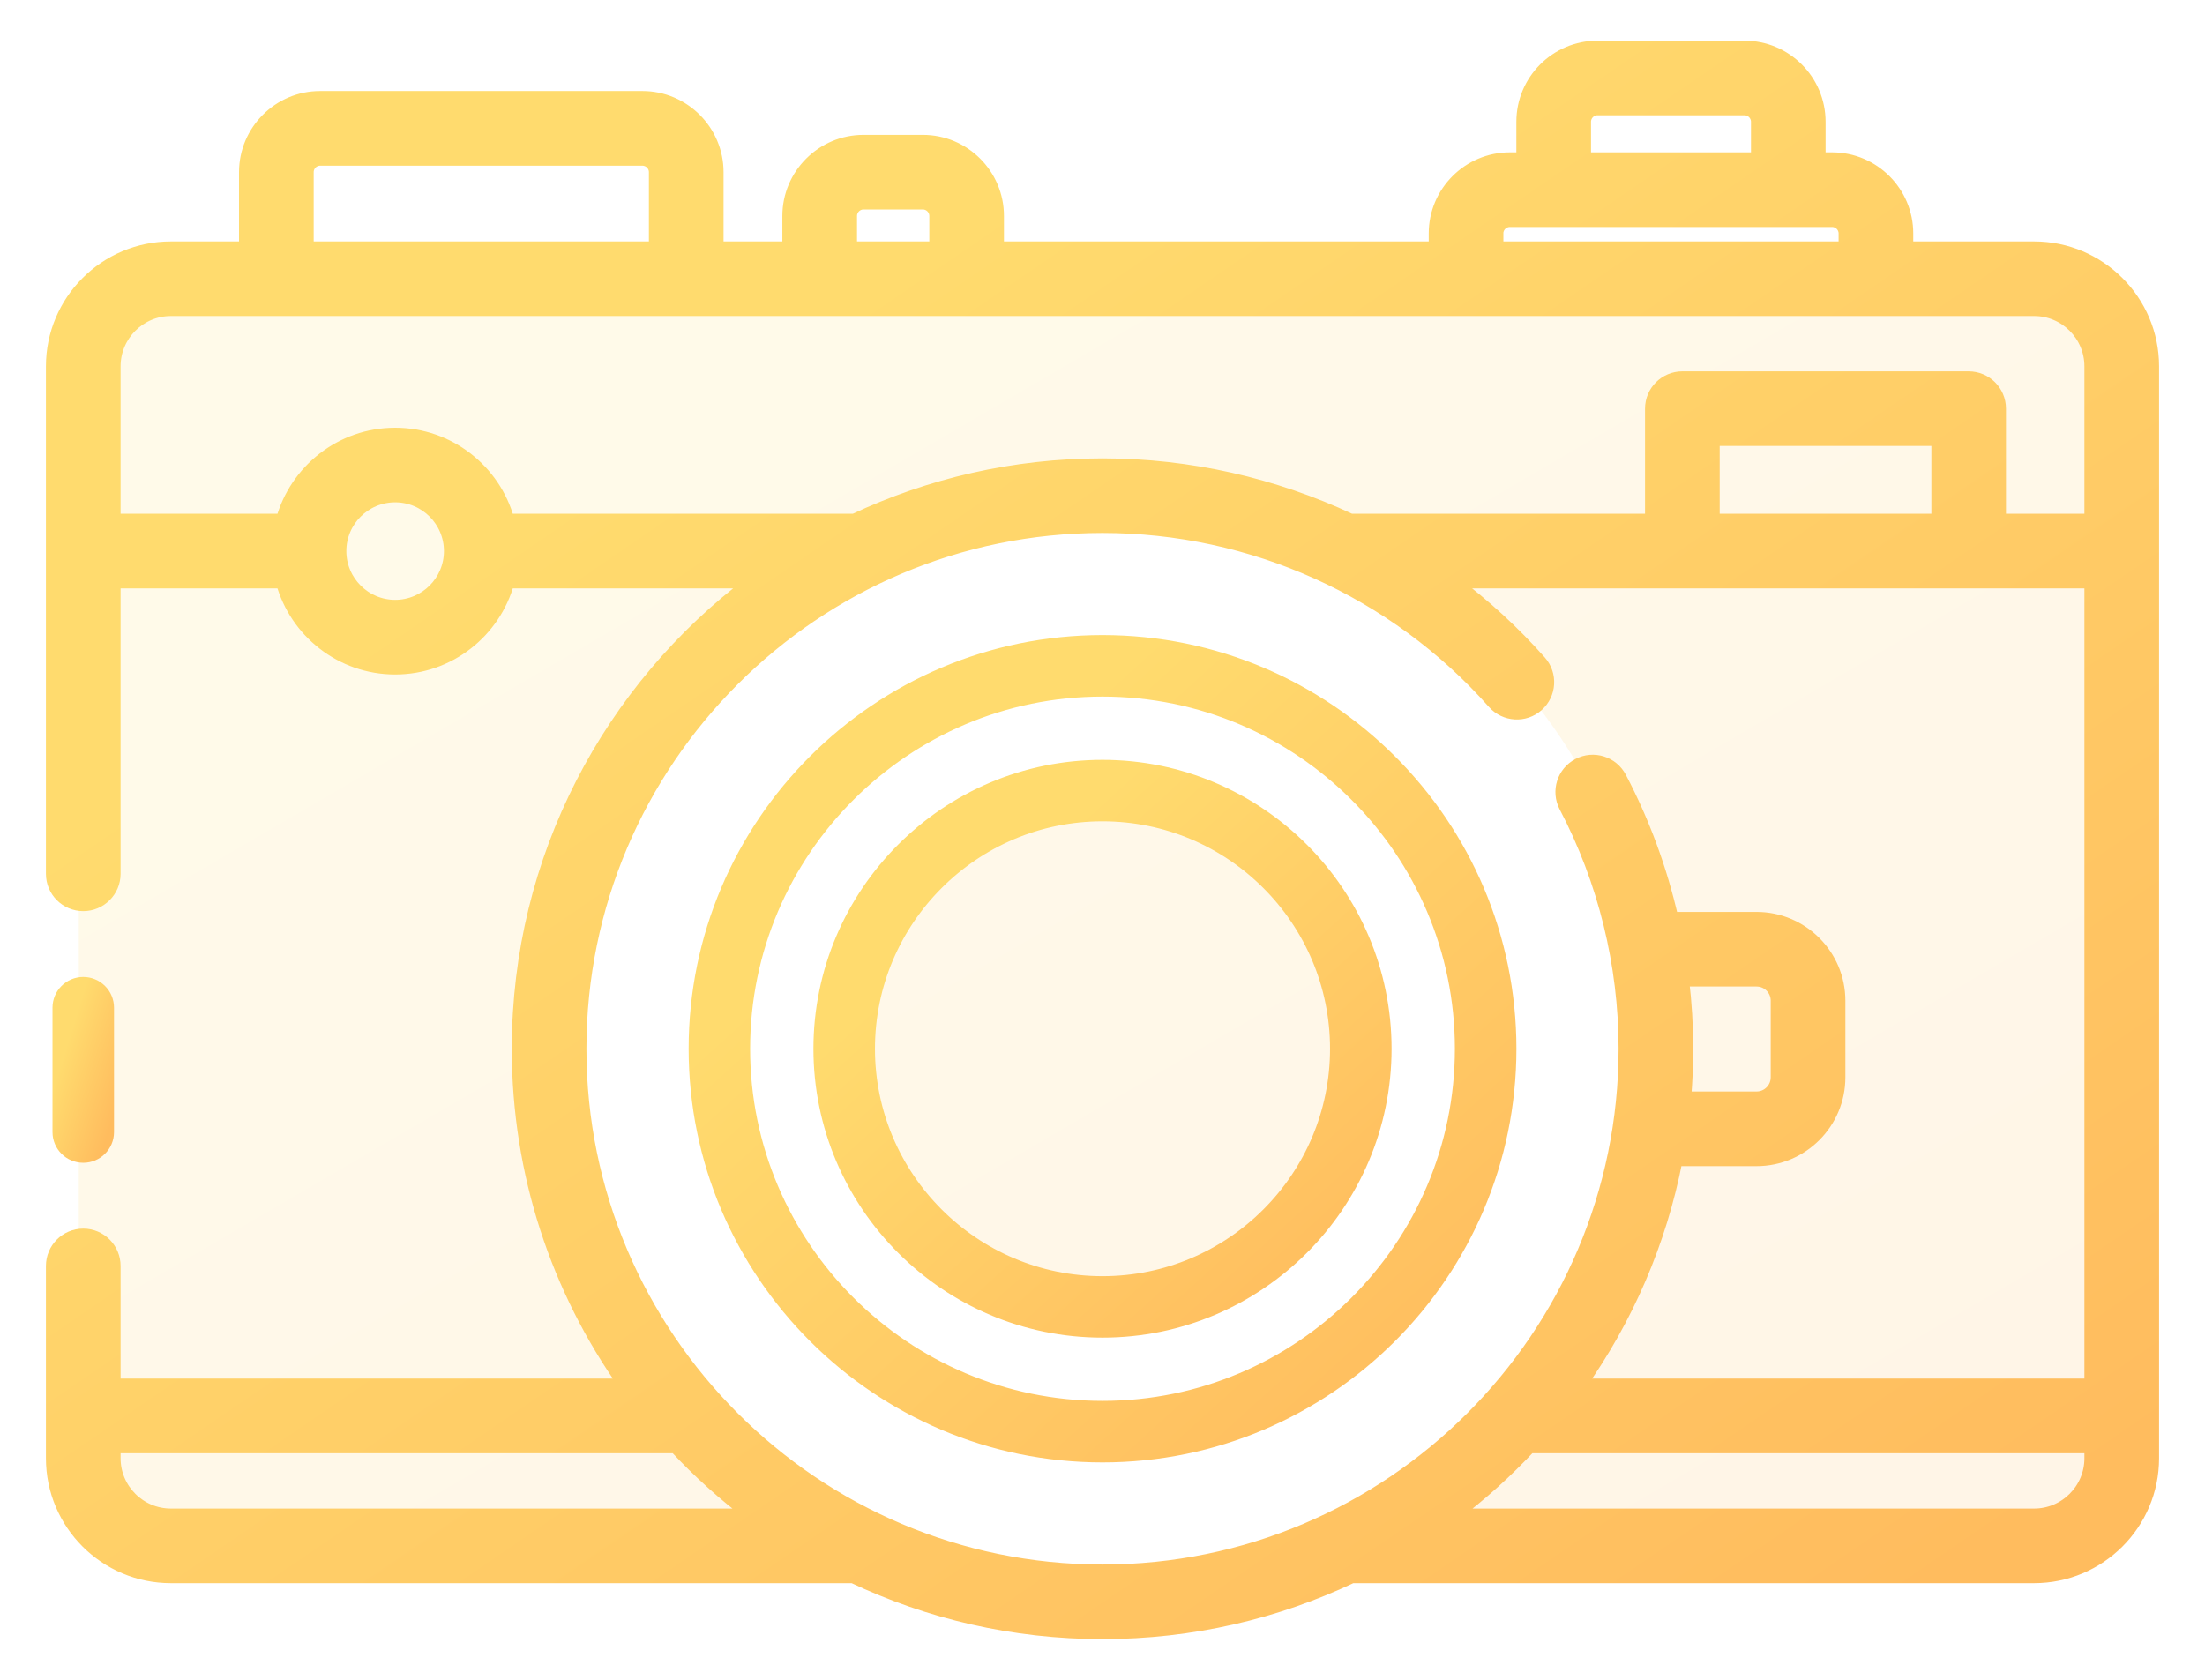
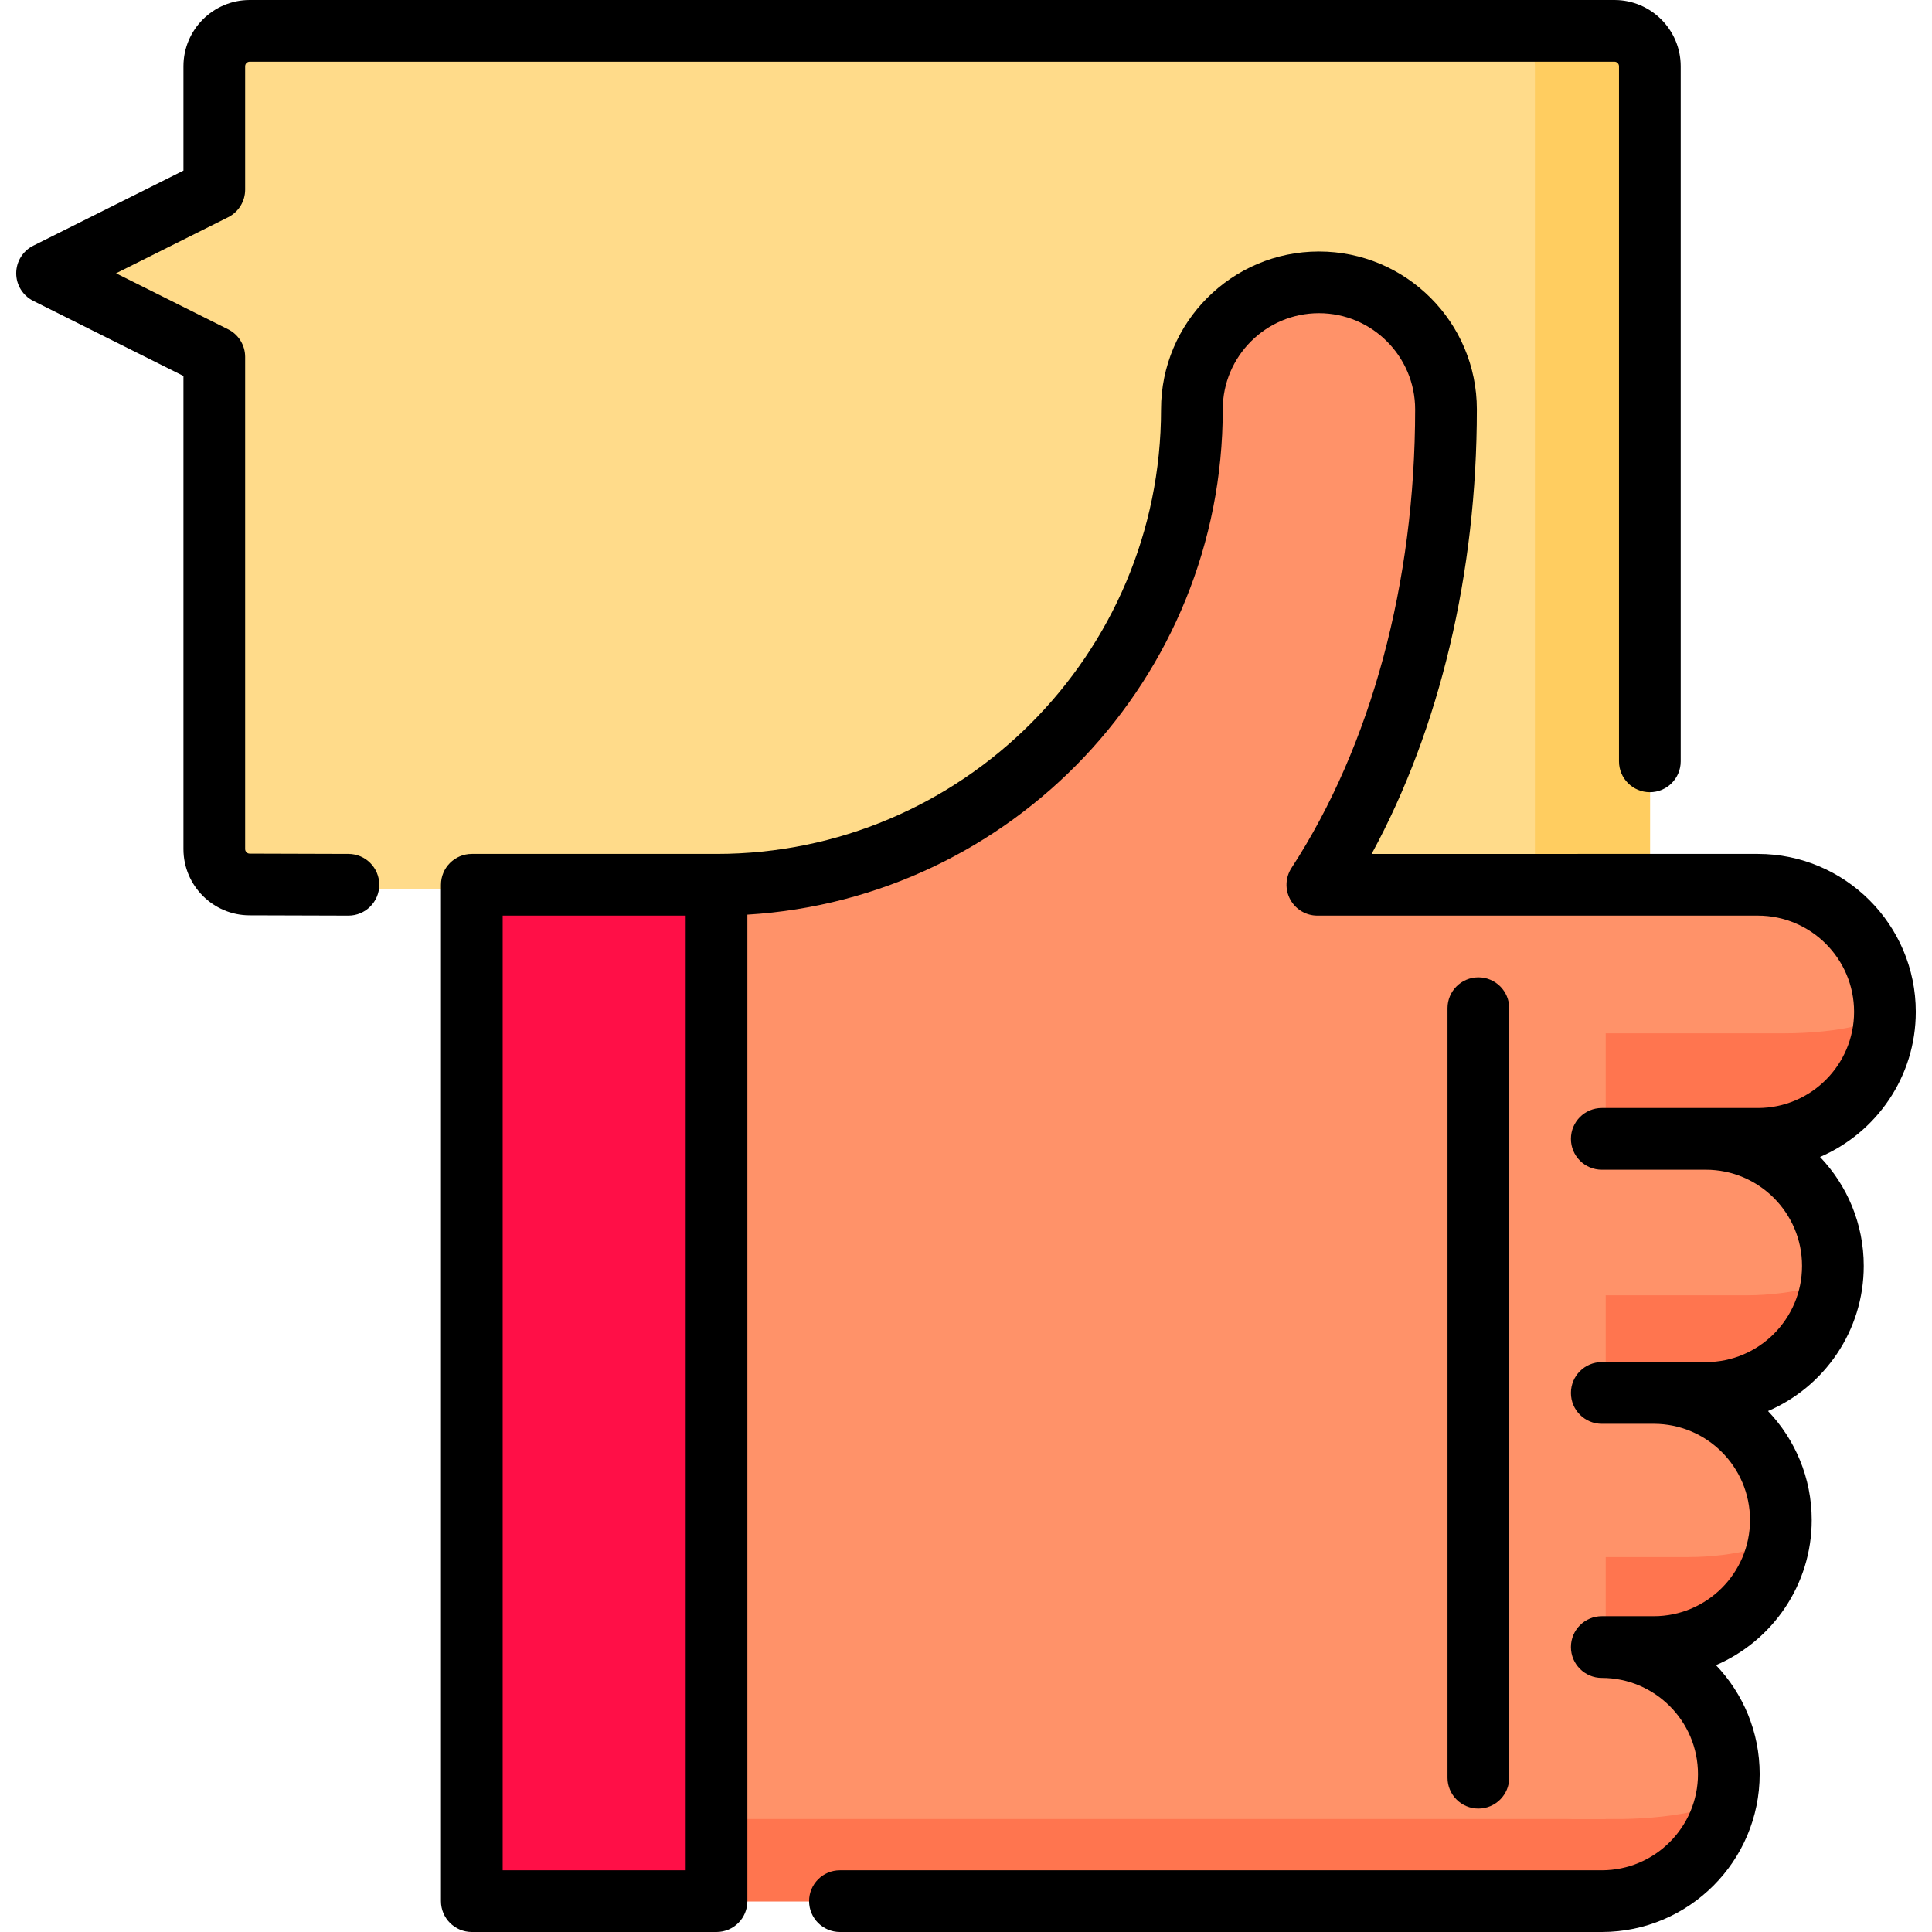
- <svg xmlns="http://www.w3.org/2000/svg" width="42" height="32" viewBox="0 0 42 32" fill="none">
-   <path opacity="0.15" fill-rule="evenodd" clip-rule="evenodd" d="M1.5 6.898C1.5 5.794 2.395 4.898 3.5 4.898H38.3C39.405 4.898 40.3 5.794 40.3 6.898V27.887C40.3 28.992 39.405 29.887 38.3 29.887H24.211C28.439 28.531 31.5 24.569 31.5 19.892C31.5 14.095 26.799 9.396 21 9.396C15.201 9.396 10.5 14.095 10.5 19.892C10.5 24.569 13.561 28.531 17.789 29.887H3.5C2.395 29.887 1.5 28.992 1.5 27.887V6.898ZM21 24.889C23.761 24.889 26 22.652 26 19.892C26 17.131 23.761 14.894 21 14.894C18.239 14.894 16 17.131 16 19.892C16 22.652 18.239 24.889 21 24.889Z" fill="url(#paint0_linear)" />
-   <path d="M2.047 21.566C2.047 21.82 1.84 22.026 1.586 22.026C1.331 22.026 1.125 21.82 1.125 21.566V19.197C1.125 18.942 1.331 18.736 1.586 18.736C1.84 18.736 2.047 18.942 2.047 19.197V21.566Z" fill="url(#paint1_linear)" stroke="url(#paint2_linear)" stroke-width="0.25" />
-   <path d="M38.745 4.724H36.318V4.447C36.318 3.665 35.681 3.027 34.897 3.027H34.648V2.32C34.648 1.537 34.011 0.9 33.228 0.9H30.428C29.645 0.9 29.008 1.537 29.008 2.32V3.027H28.759C27.976 3.027 27.339 3.664 27.339 4.447V4.724H18.998V4.114C18.998 3.331 18.361 2.694 17.578 2.694H16.448C15.665 2.694 15.027 3.331 15.027 4.114V4.724H13.657V3.279C13.657 2.497 13.019 1.859 12.236 1.859H6.098C5.315 1.859 4.678 2.497 4.678 3.279V4.724H3.255C2.012 4.724 1 5.735 1 6.978V16.646C1 16.97 1.262 17.232 1.586 17.232C1.909 17.232 2.172 16.97 2.172 16.646V11.084H5.379C5.637 12.028 6.502 12.724 7.527 12.724C8.552 12.724 9.416 12.028 9.674 11.084H14.328C11.625 13.115 9.873 16.346 9.873 19.978C9.873 22.363 10.628 24.575 11.912 26.387H2.172V24.116C2.172 23.793 1.909 23.53 1.586 23.53C1.262 23.53 1 23.793 1 24.116V27.78C1 29.023 2.012 30.034 3.255 30.034H16.249C17.691 30.717 19.301 31.1 21 31.1C22.699 31.1 24.31 30.717 25.752 30.033C25.757 30.033 25.761 30.034 25.766 30.034H38.745C39.988 30.034 41 29.023 41 27.78V6.978C41 5.735 39.988 4.724 38.745 4.724ZM30.18 2.32C30.18 2.183 30.291 2.071 30.429 2.071H33.228C33.365 2.071 33.477 2.183 33.477 2.32V3.027H30.18V2.32H30.18ZM28.51 4.447C28.51 4.31 28.622 4.199 28.759 4.199H34.897C35.034 4.199 35.146 4.31 35.146 4.447V4.724H28.511V4.447H28.51ZM16.199 4.114C16.199 3.977 16.311 3.865 16.448 3.865H17.578C17.715 3.865 17.826 3.977 17.826 4.114V4.724H16.199V4.114ZM5.85 3.279C5.85 3.142 5.961 3.031 6.098 3.031H12.236C12.373 3.031 12.485 3.142 12.485 3.279V4.724H5.85V3.279ZM7.527 11.552C6.945 11.552 6.472 11.079 6.472 10.498C6.472 9.917 6.945 9.444 7.527 9.444C8.108 9.444 8.581 9.917 8.581 10.498C8.581 11.079 8.108 11.552 7.527 11.552ZM9.674 9.912C9.416 8.969 8.552 8.273 7.527 8.273C6.501 8.273 5.637 8.969 5.379 9.912H2.172V6.978C2.172 6.381 2.658 5.895 3.255 5.895H38.745C39.342 5.895 39.828 6.381 39.828 6.978V9.912H38.084V7.784C38.084 7.461 37.822 7.199 37.498 7.199H32.045C31.722 7.199 31.459 7.461 31.459 7.784V9.912H25.727C24.263 9.226 22.651 8.857 21 8.857C19.31 8.857 17.707 9.236 16.271 9.912H9.674ZM32.631 9.912V8.37H36.913V9.912H32.631ZM3.255 28.863C2.658 28.863 2.172 28.377 2.172 27.78V27.559H12.867C13.31 28.034 13.794 28.471 14.314 28.863H3.255ZM11.045 19.979C11.045 14.492 15.511 10.028 21 10.028C23.847 10.028 26.564 11.251 28.454 13.384C28.669 13.626 29.039 13.649 29.281 13.434C29.523 13.219 29.546 12.849 29.331 12.607C28.828 12.04 28.273 11.531 27.676 11.084H39.828V26.387H30.088C30.983 25.123 31.62 23.665 31.925 22.09H33.458C34.322 22.09 35.025 21.387 35.025 20.523V19.064C35.025 18.2 34.322 17.497 33.458 17.497H31.845C31.632 16.565 31.301 15.661 30.857 14.816C30.706 14.53 30.352 14.419 30.066 14.57C29.779 14.72 29.669 15.074 29.819 15.361C30.562 16.775 30.955 18.372 30.955 19.979C30.955 25.465 26.489 29.929 21 29.929C15.511 29.929 11.045 25.465 11.045 19.979ZM32.048 18.668H33.458C33.676 18.668 33.853 18.845 33.853 19.063V20.523C33.853 20.741 33.676 20.918 33.458 20.918H32.087C32.113 20.608 32.127 20.295 32.127 19.978C32.127 19.54 32.1 19.102 32.048 18.668ZM38.745 28.863H27.686C28.206 28.471 28.69 28.034 29.134 27.559H39.828V27.78C39.828 28.377 39.342 28.863 38.745 28.863Z" fill="url(#paint3_linear)" stroke="url(#paint4_linear)" stroke-width="0.25" />
-   <path d="M13.242 19.979C13.242 15.702 16.722 12.223 21 12.223C25.278 12.223 28.759 15.702 28.759 19.979C28.759 24.255 25.278 27.734 21 27.734C16.722 27.734 13.242 24.255 13.242 19.979ZM14.163 19.979C14.163 23.747 17.23 26.812 21 26.812C24.77 26.812 27.837 23.747 27.837 19.979C27.837 16.21 24.77 13.145 21 13.145C17.23 13.145 14.163 16.21 14.163 19.979Z" fill="url(#paint5_linear)" stroke="url(#paint6_linear)" stroke-width="0.25" />
-   <path d="M15.619 19.979C15.619 17.013 18.033 14.6 21 14.6C23.967 14.6 26.381 17.013 26.381 19.979C26.381 22.944 23.967 25.357 21 25.357C18.033 25.357 15.619 22.944 15.619 19.979ZM16.541 19.979C16.541 22.436 18.541 24.436 21 24.436C23.459 24.436 25.459 22.436 25.459 19.979C25.459 17.52 23.459 15.521 21 15.521C18.541 15.521 16.541 17.52 16.541 19.979Z" fill="url(#paint7_linear)" stroke="url(#paint8_linear)" stroke-width="0.25" />
-   <defs>
-     <linearGradient id="paint0_linear" x1="3.699" y1="4.898" x2="22.569" y2="37.252" gradientUnits="userSpaceOnUse">
-       <stop offset="0.259" stop-color="#FFDB6E" />
-       <stop offset="1" stop-color="#FFBC5E" />
-     </linearGradient>
-     <linearGradient id="paint1_linear" x1="1.177" y1="18.736" x2="2.789" y2="19.235" gradientUnits="userSpaceOnUse">
-       <stop offset="0.259" stop-color="#FFDB6E" />
-       <stop offset="1" stop-color="#FFBC5E" />
-     </linearGradient>
-     <linearGradient id="paint2_linear" x1="1.177" y1="18.736" x2="2.789" y2="19.235" gradientUnits="userSpaceOnUse">
-       <stop offset="0.259" stop-color="#FFDB6E" />
-       <stop offset="1" stop-color="#FFBC5E" />
-     </linearGradient>
-     <linearGradient id="paint3_linear" x1="3.267" y1="0.9" x2="27.682" y2="36.609" gradientUnits="userSpaceOnUse">
-       <stop offset="0.259" stop-color="#FFDB6E" />
-       <stop offset="1" stop-color="#FFBC5E" />
-     </linearGradient>
-     <linearGradient id="paint4_linear" x1="3.267" y1="0.9" x2="27.682" y2="36.609" gradientUnits="userSpaceOnUse">
-       <stop offset="0.259" stop-color="#FFDB6E" />
-       <stop offset="1" stop-color="#FFBC5E" />
-     </linearGradient>
-     <linearGradient id="paint5_linear" x1="14.121" y1="12.223" x2="27.511" y2="27.015" gradientUnits="userSpaceOnUse">
-       <stop offset="0.259" stop-color="#FFDB6E" />
-       <stop offset="1" stop-color="#FFBC5E" />
-     </linearGradient>
-     <linearGradient id="paint6_linear" x1="14.121" y1="12.223" x2="27.511" y2="27.015" gradientUnits="userSpaceOnUse">
-       <stop offset="0.259" stop-color="#FFDB6E" />
-       <stop offset="1" stop-color="#FFBC5E" />
-     </linearGradient>
-     <linearGradient id="paint7_linear" x1="16.229" y1="14.6" x2="25.516" y2="24.859" gradientUnits="userSpaceOnUse">
-       <stop offset="0.259" stop-color="#FFDB6E" />
-       <stop offset="1" stop-color="#FFBC5E" />
-     </linearGradient>
-     <linearGradient id="paint8_linear" x1="16.229" y1="14.6" x2="25.516" y2="24.859" gradientUnits="userSpaceOnUse">
-       <stop offset="0.259" stop-color="#FFDB6E" />
-       <stop offset="1" stop-color="#FFBC5E" />
-     </linearGradient>
-   </defs>
+ <svg xmlns="http://www.w3.org/2000/svg" version="1.1" id="Layer_1" x="0px" y="0px" viewBox="0 0 512.001 512.001" style="enable-background:new 0 0 512.001 512.001;" xml:space="preserve">
+   <path style="fill:#FFCD60;" d="M427.906,8.075H397.38v251.587l30.526-21.804c5.189,0,9.387-4.197,9.387-9.387V17.451  C437.292,12.272,433.096,8.075,427.906,8.075z" />
+   <path style="fill:#FFDB8A;" d="M397.38,8.075H66.109c-5.189,0-9.387,4.197-9.387,9.376v32.706L12.405,72.321l44.317,22.164v131.806  c0,5.189,4.197,9.387,9.387,9.387H397.38c5.189,0,9.387-4.197,9.387-9.387V17.451C406.766,12.272,402.57,8.075,397.38,8.075z" />
+   <path style="fill:#FF754F;" d="M394,474.979l13.922,28.891h21.804c13.064,0,28.444-16.564,28.444-28.891H394z" />
+   <path style="fill:#FF9269;" d="M434.893,437.312c11.164,0.872,24.25,15.288,23.276,37.667c-0.165,3.78-13.202,6.879-28.444,7.086  h-37.943v-44.753H434.893z" />
+   <path style="fill:#E2D8BD;" d="M409.013,503.87c-0.603-0.02-1.21,0-1.821,0H409.013z" />
+   <path style="fill:#FF754F;" d="M401.521,273.844v27.999h72.172c11.872,0.044,26.994-19.081,26.994-35.041L401.521,273.844z" />
+   <path style="fill:#FF9269;" d="M470.422,235.678c13.432,0,30.264,15.163,30.264,31.123c0,3.892-12.941,7.054-28.084,7.043h-72.172  l18.393-38.166L470.422,235.678L470.422,235.678z" />
+   <path style="fill:#FF754F;" d="M391.783,343.271v25.762h63.376c11.872,0.044,32.445-16.844,32.445-32.804L391.783,343.271z" />
+   <path style="fill:#FF9269;" d="M459.52,301.843c11.872,1.134,28.084,18.424,28.084,34.385c0,3.892-12.941,7.054-24.813,7.043  h-71.007v-41.428H459.52z" />
+   <path style="fill:#FF754F;" d="M391.783,412.641v24.671h44.844c18.882,0,35.715-15.754,35.715-31.714L391.783,412.641z" />
+   <path style="fill:#FF9269;" d="M447.529,369.032c11.872,0.044,24.813,20.605,24.813,36.566c0,3.892-12.941,7.054-24.813,7.043  h-55.746v-43.608H447.529z" />
+   <polygon style="fill:#FF754F;" points="416.643,482.065 416.643,503.869 177.964,503.924 159.016,449.413 " />
+   <path style="fill:#FF9269;" d="M425.527,235.678v246.387H146.347l32.706-246.333h11.458c69.577,0,125.418-56.407,125.418-125.984  c0-18.599,15.078-33.666,33.677-33.666c18.588,0,33.666,15.067,33.666,33.666c0,45.985-11.295,90.934-34.091,125.93H425.527z" />
+   <rect x="124.808" y="235.736" style="fill:#FF0F47;" width="65.144" height="268.191" />
+   <path d="M92.359,226.297l-26.189-0.079c-0.664,0-1.204-0.541-1.204-1.206V94.582c0-3.097-1.75-5.929-4.52-7.313L30.754,72.423  l29.692-14.845c2.769-1.385,4.52-4.216,4.52-7.313V17.558c0-0.664,0.54-1.204,1.204-1.204h361.676c0.664,0,1.205,0.541,1.205,1.204  v184.209c0,4.516,3.66,8.177,8.177,8.177c4.516,0,8.177-3.661,8.177-8.177V17.557C445.403,7.876,437.526,0,427.845,0H66.17  c-9.681,0-17.557,7.877-17.557,17.557V45.21l-39.799,19.9c-2.769,1.385-4.519,4.216-4.519,7.313s1.75,5.929,4.519,7.313l39.799,19.9  v125.377c0,9.682,7.877,17.559,17.533,17.559l26.164,0.078c0.009,0,0.016,0,0.024,0c4.505,0,8.162-3.645,8.177-8.151  C100.524,229.982,96.873,226.31,92.359,226.297z" />
+   <path d="M507.706,268.142c0-23.074-18.772-41.845-41.845-41.845l-102.364,0.001c18.058-33.202,27.885-74.435,27.885-117.806  c0-23.074-18.772-41.845-41.845-41.845c-23.073,0-41.845,18.771-41.845,41.845c0,64.958-52.847,117.805-117.805,117.805h-64.848  c-4.517,0-8.177,3.661-8.177,8.177v269.35c0,4.516,3.66,8.177,8.177,8.177h64.848c4.517,0,8.177-3.661,8.177-8.177v-261.43  c70.181-4.241,125.981-62.673,125.981-133.902c0-14.057,11.435-25.492,25.492-25.492c14.056,0,25.492,11.435,25.492,25.492  c0,45.928-11.636,89.085-32.763,121.52c-1.638,2.514-1.767,5.722-0.338,8.36c1.43,2.637,4.189,4.28,7.189,4.28l116.743-0.002  c14.056,0,25.492,11.436,25.492,25.492c0,14.057-11.435,25.492-25.492,25.492h-13.79h-27.581c-4.517,0-8.177,3.661-8.177,8.177  c0,4.516,3.66,8.177,8.177,8.177h27.581c14.056,0,25.492,11.435,25.492,25.492c0,14.057-11.435,25.492-25.492,25.492h-13.79h-13.79  c-4.517,0-8.177,3.661-8.177,8.177c0,4.516,3.66,8.177,8.177,8.177h13.79c14.056,0,25.492,11.435,25.492,25.492  c0,14.056-11.435,25.492-25.492,25.492h-13.79c-4.517,0-8.177,3.661-8.177,8.177c0,4.516,3.66,8.177,8.177,8.177  c14.056,0,25.492,11.435,25.492,25.492c0,14.056-11.435,25.492-25.492,25.492H222.595c-4.517,0-8.177,3.661-8.177,8.177  c0,4.516,3.66,8.177,8.177,8.177h201.895c23.073,0,41.845-18.771,41.845-41.845c0-11.183-4.41-21.356-11.582-28.872  c14.908-6.408,25.372-21.238,25.372-38.467c0-11.183-4.41-21.356-11.582-28.872c14.908-6.408,25.372-21.238,25.372-38.466  c0-11.183-4.41-21.356-11.582-28.871C497.241,300.2,507.706,285.37,507.706,268.142z M181.712,495.647h-48.495V242.65h48.495  V495.647z" />
+   <path d="M399.96,471.117V267.181c0-4.516-3.66-8.177-8.177-8.177c-4.517,0-8.177,3.661-8.177,8.177v203.935  c0,4.516,3.66,8.177,8.177,8.177C396.3,479.294,399.96,475.633,399.96,471.117z" />
+   <g>
+ </g>
+   <g>
+ </g>
+   <g>
+ </g>
+   <g>
+ </g>
+   <g>
+ </g>
+   <g>
+ </g>
+   <g>
+ </g>
+   <g>
+ </g>
+   <g>
+ </g>
+   <g>
+ </g>
+   <g>
+ </g>
+   <g>
+ </g>
+   <g>
+ </g>
+   <g>
+ </g>
+   <g>
+ </g>
</svg>
